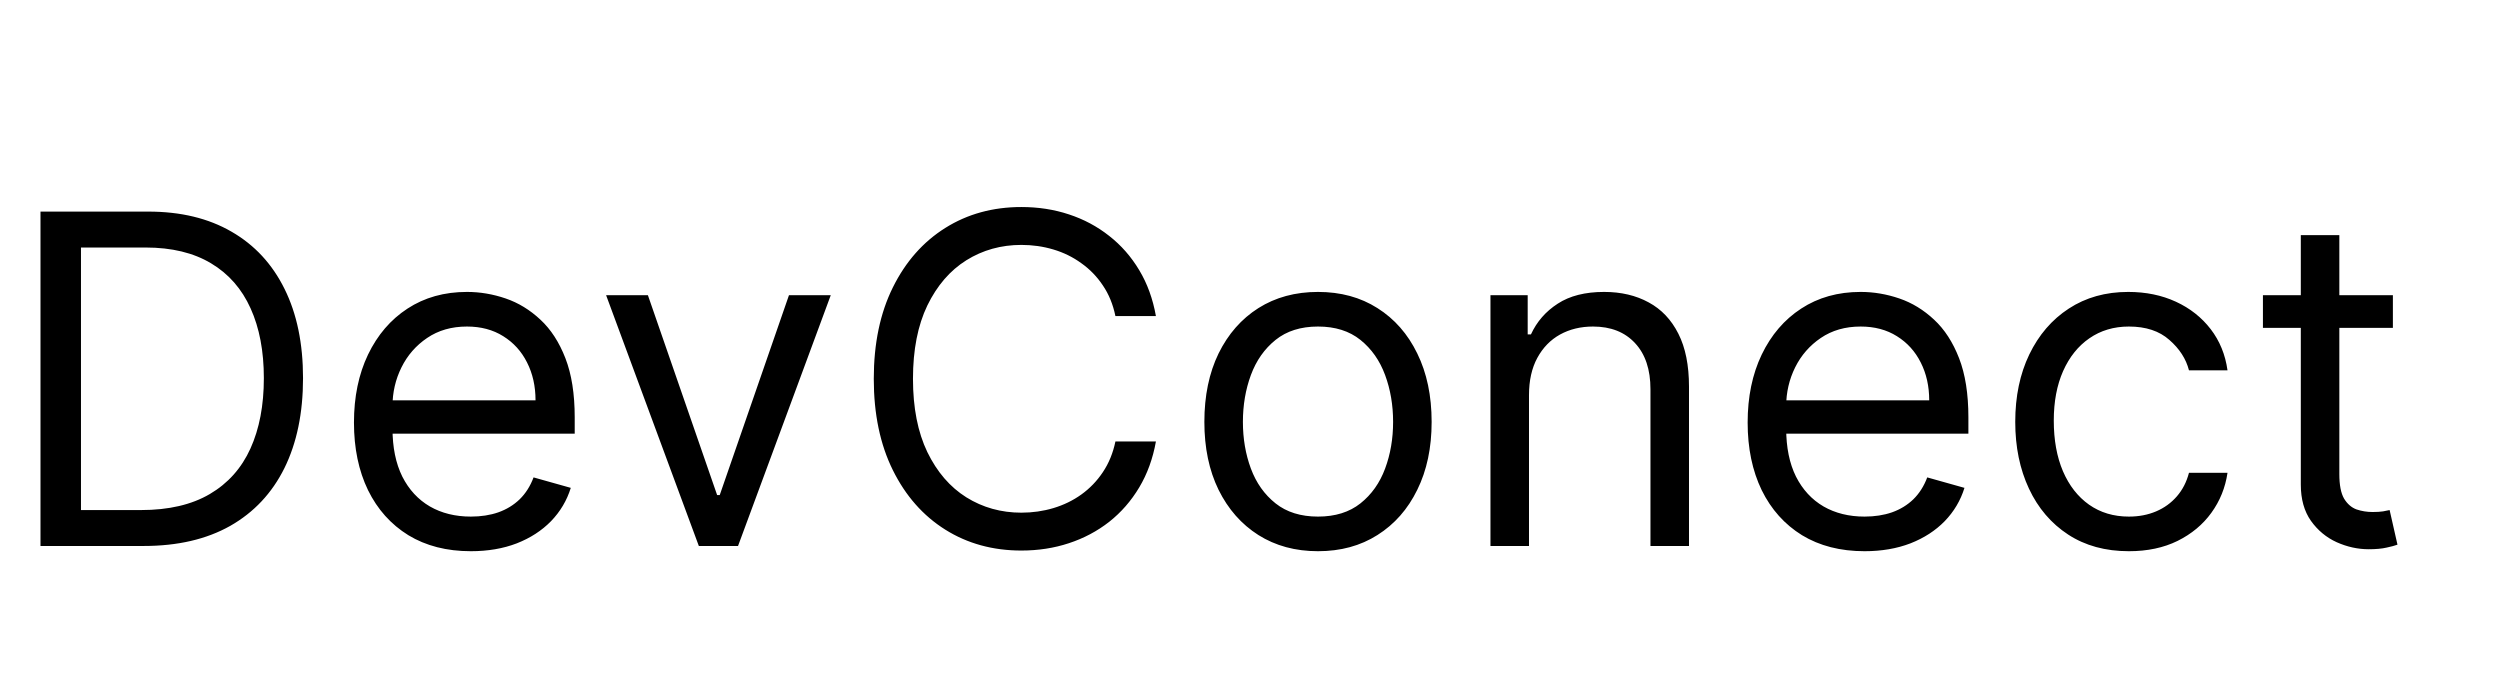
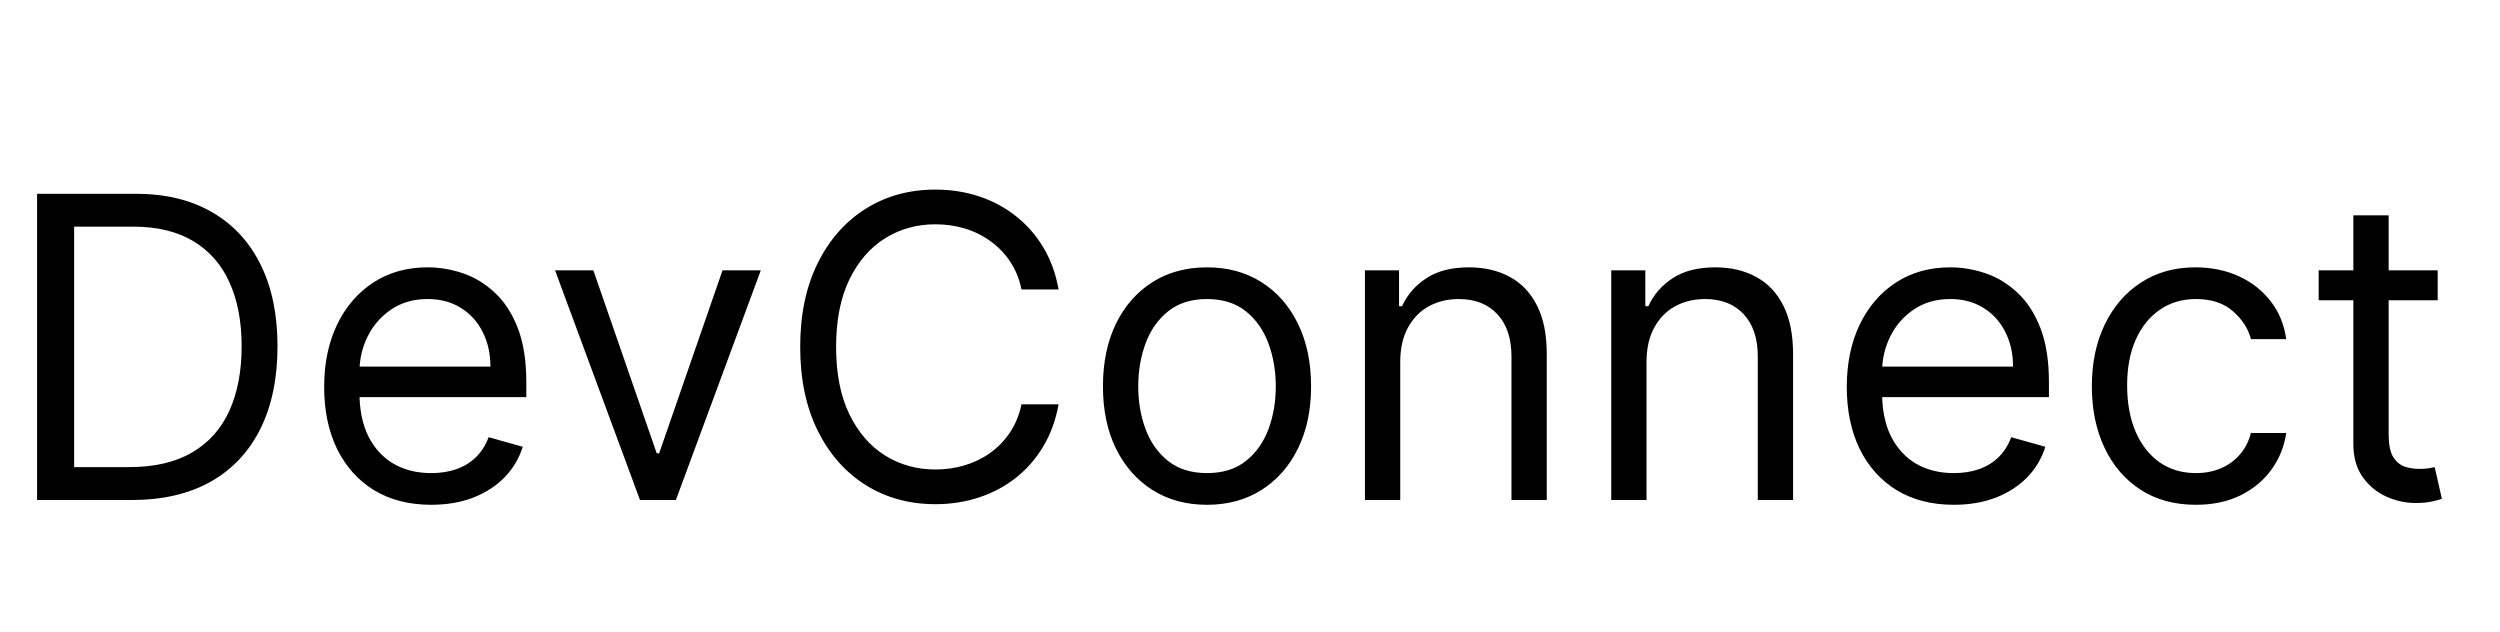
- <svg xmlns="http://www.w3.org/2000/svg" width="174" height="48" viewBox="0 0 174 48" fill="none">
-   <path d="M10 38H2.818V14.727H10.318C12.576 14.727 14.508 15.193 16.114 16.125C17.72 17.049 18.951 18.379 19.807 20.114C20.663 21.841 21.091 23.909 21.091 26.318C21.091 28.742 20.659 30.829 19.796 32.58C18.932 34.322 17.674 35.663 16.023 36.602C14.371 37.534 12.364 38 10 38ZM5.636 35.5H9.818C11.742 35.5 13.337 35.129 14.602 34.386C15.867 33.644 16.811 32.587 17.432 31.216C18.053 29.845 18.364 28.212 18.364 26.318C18.364 24.439 18.057 22.822 17.443 21.466C16.829 20.102 15.913 19.057 14.693 18.329C13.473 17.595 11.954 17.227 10.136 17.227H5.636V35.5ZM32.773 38.364C31.091 38.364 29.64 37.992 28.421 37.25C27.208 36.5 26.273 35.455 25.614 34.114C24.962 32.765 24.636 31.197 24.636 29.409C24.636 27.621 24.962 26.046 25.614 24.682C26.273 23.311 27.189 22.242 28.364 21.477C29.546 20.704 30.924 20.318 32.5 20.318C33.409 20.318 34.307 20.47 35.193 20.773C36.08 21.076 36.886 21.568 37.614 22.25C38.341 22.924 38.92 23.818 39.352 24.932C39.784 26.046 40 27.417 40 29.046V30.182H26.546V27.864H37.273C37.273 26.879 37.076 26 36.682 25.227C36.295 24.454 35.742 23.845 35.023 23.398C34.311 22.951 33.47 22.727 32.5 22.727C31.432 22.727 30.508 22.992 29.727 23.523C28.954 24.046 28.36 24.727 27.943 25.568C27.526 26.409 27.318 27.311 27.318 28.273V29.818C27.318 31.136 27.546 32.254 28 33.17C28.462 34.08 29.102 34.773 29.921 35.25C30.739 35.72 31.689 35.955 32.773 35.955C33.477 35.955 34.114 35.856 34.682 35.659C35.258 35.455 35.754 35.151 36.17 34.75C36.587 34.341 36.909 33.833 37.136 33.227L39.727 33.955C39.455 34.833 38.996 35.606 38.352 36.273C37.708 36.932 36.913 37.447 35.966 37.818C35.019 38.182 33.955 38.364 32.773 38.364ZM57.821 20.546L51.367 38H48.639L42.185 20.546H45.094L49.912 34.455H50.094L54.912 20.546H57.821ZM80.452 22H77.633C77.467 21.189 77.175 20.477 76.758 19.864C76.349 19.25 75.849 18.735 75.258 18.318C74.675 17.894 74.028 17.576 73.315 17.364C72.603 17.151 71.861 17.046 71.088 17.046C69.679 17.046 68.403 17.401 67.258 18.114C66.122 18.826 65.217 19.875 64.543 21.261C63.876 22.648 63.543 24.349 63.543 26.364C63.543 28.379 63.876 30.079 64.543 31.466C65.217 32.852 66.122 33.901 67.258 34.614C68.403 35.326 69.679 35.682 71.088 35.682C71.861 35.682 72.603 35.576 73.315 35.364C74.028 35.151 74.675 34.837 75.258 34.42C75.849 33.996 76.349 33.477 76.758 32.864C77.175 32.242 77.467 31.53 77.633 30.727H80.452C80.24 31.917 79.853 32.981 79.293 33.92C78.732 34.86 78.035 35.659 77.202 36.318C76.368 36.97 75.433 37.466 74.395 37.807C73.365 38.148 72.262 38.318 71.088 38.318C69.103 38.318 67.338 37.833 65.793 36.864C64.247 35.894 63.031 34.515 62.145 32.727C61.258 30.939 60.815 28.818 60.815 26.364C60.815 23.909 61.258 21.788 62.145 20C63.031 18.212 64.247 16.833 65.793 15.864C67.338 14.894 69.103 14.409 71.088 14.409C72.262 14.409 73.365 14.579 74.395 14.921C75.433 15.261 76.368 15.761 77.202 16.421C78.035 17.072 78.732 17.867 79.293 18.807C79.853 19.739 80.24 20.803 80.452 22ZM91.733 38.364C90.157 38.364 88.775 37.989 87.585 37.239C86.403 36.489 85.479 35.439 84.812 34.091C84.153 32.742 83.824 31.167 83.824 29.364C83.824 27.546 84.153 25.958 84.812 24.602C85.479 23.246 86.403 22.193 87.585 21.443C88.775 20.693 90.157 20.318 91.733 20.318C93.309 20.318 94.688 20.693 95.869 21.443C97.059 22.193 97.983 23.246 98.642 24.602C99.309 25.958 99.642 27.546 99.642 29.364C99.642 31.167 99.309 32.742 98.642 34.091C97.983 35.439 97.059 36.489 95.869 37.239C94.688 37.989 93.309 38.364 91.733 38.364ZM91.733 35.955C92.93 35.955 93.915 35.648 94.688 35.034C95.46 34.42 96.032 33.614 96.403 32.614C96.775 31.614 96.96 30.53 96.96 29.364C96.96 28.197 96.775 27.11 96.403 26.102C96.032 25.095 95.46 24.28 94.688 23.659C93.915 23.038 92.93 22.727 91.733 22.727C90.536 22.727 89.551 23.038 88.778 23.659C88.006 24.28 87.434 25.095 87.062 26.102C86.691 27.11 86.506 28.197 86.506 29.364C86.506 30.53 86.691 31.614 87.062 32.614C87.434 33.614 88.006 34.42 88.778 35.034C89.551 35.648 90.536 35.955 91.733 35.955ZM106.418 27.5V38H103.736V20.546H106.327V23.273H106.554C106.963 22.386 107.584 21.674 108.418 21.136C109.251 20.591 110.327 20.318 111.645 20.318C112.827 20.318 113.861 20.561 114.747 21.046C115.634 21.523 116.323 22.25 116.815 23.227C117.308 24.197 117.554 25.424 117.554 26.909V38H114.872V27.091C114.872 25.72 114.516 24.651 113.804 23.886C113.092 23.114 112.115 22.727 110.872 22.727C110.016 22.727 109.251 22.913 108.577 23.284C107.91 23.655 107.384 24.197 106.997 24.909C106.611 25.621 106.418 26.485 106.418 27.5ZM129.773 38.364C128.091 38.364 126.64 37.992 125.42 37.25C124.208 36.5 123.273 35.455 122.614 34.114C121.962 32.765 121.636 31.197 121.636 29.409C121.636 27.621 121.962 26.046 122.614 24.682C123.273 23.311 124.189 22.242 125.364 21.477C126.545 20.704 127.924 20.318 129.5 20.318C130.409 20.318 131.307 20.47 132.193 20.773C133.08 21.076 133.886 21.568 134.614 22.25C135.341 22.924 135.92 23.818 136.352 24.932C136.784 26.046 137 27.417 137 29.046V30.182H123.545V27.864H134.273C134.273 26.879 134.076 26 133.682 25.227C133.295 24.454 132.742 23.845 132.023 23.398C131.311 22.951 130.47 22.727 129.5 22.727C128.432 22.727 127.508 22.992 126.727 23.523C125.955 24.046 125.36 24.727 124.943 25.568C124.527 26.409 124.318 27.311 124.318 28.273V29.818C124.318 31.136 124.545 32.254 125 33.17C125.462 34.08 126.102 34.773 126.92 35.25C127.739 35.72 128.689 35.955 129.773 35.955C130.477 35.955 131.114 35.856 131.682 35.659C132.258 35.455 132.754 35.151 133.17 34.75C133.587 34.341 133.909 33.833 134.136 33.227L136.727 33.955C136.455 34.833 135.996 35.606 135.352 36.273C134.708 36.932 133.913 37.447 132.966 37.818C132.019 38.182 130.955 38.364 129.773 38.364ZM148.17 38.364C146.534 38.364 145.125 37.977 143.943 37.205C142.761 36.432 141.852 35.367 141.216 34.011C140.58 32.655 140.261 31.106 140.261 29.364C140.261 27.591 140.587 26.026 141.239 24.671C141.898 23.307 142.814 22.242 143.989 21.477C145.17 20.704 146.549 20.318 148.125 20.318C149.352 20.318 150.458 20.546 151.443 21C152.428 21.454 153.235 22.091 153.864 22.909C154.492 23.727 154.883 24.682 155.034 25.773H152.352C152.148 24.977 151.693 24.273 150.989 23.659C150.292 23.038 149.352 22.727 148.17 22.727C147.125 22.727 146.208 23 145.42 23.546C144.64 24.083 144.03 24.845 143.591 25.829C143.159 26.807 142.943 27.954 142.943 29.273C142.943 30.621 143.155 31.796 143.58 32.795C144.011 33.795 144.617 34.572 145.398 35.125C146.186 35.678 147.11 35.955 148.17 35.955C148.867 35.955 149.5 35.833 150.068 35.591C150.636 35.349 151.117 35 151.511 34.545C151.905 34.091 152.186 33.545 152.352 32.909H155.034C154.883 33.939 154.508 34.867 153.909 35.693C153.318 36.511 152.534 37.163 151.557 37.648C150.587 38.125 149.458 38.364 148.17 38.364ZM166.545 20.546V22.818H157.5V20.546H166.545ZM160.136 16.364H162.818V33C162.818 33.758 162.928 34.326 163.148 34.705C163.375 35.076 163.663 35.326 164.011 35.455C164.367 35.576 164.742 35.636 165.136 35.636C165.432 35.636 165.674 35.621 165.864 35.591C166.053 35.553 166.205 35.523 166.318 35.5L166.864 37.909C166.682 37.977 166.428 38.045 166.102 38.114C165.777 38.189 165.364 38.227 164.864 38.227C164.106 38.227 163.364 38.064 162.636 37.739C161.917 37.413 161.318 36.917 160.841 36.25C160.371 35.583 160.136 34.742 160.136 33.727V16.364Z" fill="black" />
+ <svg xmlns="http://www.w3.org/2000/svg" width="190" height="48" viewBox="0 0 190 48" fill="none">
+   <path d="M10 38H2.818V14.727H10.318C12.576 14.727 14.508 15.193 16.114 16.125C17.72 17.049 18.951 18.379 19.807 20.114C20.663 21.841 21.091 23.909 21.091 26.318C21.091 28.742 20.659 30.829 19.796 32.58C18.932 34.322 17.674 35.663 16.023 36.602C14.371 37.534 12.364 38 10 38ZM5.636 35.5H9.818C11.742 35.5 13.337 35.129 14.602 34.386C15.867 33.644 16.811 32.587 17.432 31.216C18.053 29.845 18.364 28.212 18.364 26.318C18.364 24.439 18.057 22.822 17.443 21.466C16.829 20.102 15.913 19.057 14.693 18.329C13.473 17.595 11.954 17.227 10.136 17.227H5.636V35.5ZM32.773 38.364C31.091 38.364 29.64 37.992 28.421 37.25C27.208 36.5 26.273 35.455 25.614 34.114C24.962 32.765 24.636 31.197 24.636 29.409C24.636 27.621 24.962 26.046 25.614 24.682C26.273 23.311 27.189 22.242 28.364 21.477C29.546 20.704 30.924 20.318 32.5 20.318C33.409 20.318 34.307 20.47 35.193 20.773C36.08 21.076 36.886 21.568 37.614 22.25C38.341 22.924 38.92 23.818 39.352 24.932C39.784 26.046 40 27.417 40 29.046V30.182H26.546V27.864H37.273C37.273 26.879 37.076 26 36.682 25.227C36.295 24.454 35.742 23.845 35.023 23.398C34.311 22.951 33.47 22.727 32.5 22.727C31.432 22.727 30.508 22.992 29.727 23.523C28.954 24.046 28.36 24.727 27.943 25.568C27.526 26.409 27.318 27.311 27.318 28.273V29.818C27.318 31.136 27.546 32.254 28 33.17C28.462 34.08 29.102 34.773 29.921 35.25C30.739 35.72 31.689 35.955 32.773 35.955C33.477 35.955 34.114 35.856 34.682 35.659C35.258 35.455 35.754 35.151 36.17 34.75C36.587 34.341 36.909 33.833 37.136 33.227L39.727 33.955C39.455 34.833 38.996 35.606 38.352 36.273C37.708 36.932 36.913 37.447 35.966 37.818C35.019 38.182 33.955 38.364 32.773 38.364ZM57.821 20.546L51.367 38H48.639L42.185 20.546H45.094L49.912 34.455H50.094L54.912 20.546H57.821ZM80.452 22H77.633C77.467 21.189 77.175 20.477 76.758 19.864C76.349 19.25 75.849 18.735 75.258 18.318C74.675 17.894 74.028 17.576 73.315 17.364C72.603 17.151 71.861 17.046 71.088 17.046C69.679 17.046 68.403 17.401 67.258 18.114C66.122 18.826 65.217 19.875 64.543 21.261C63.876 22.648 63.543 24.349 63.543 26.364C63.543 28.379 63.876 30.079 64.543 31.466C65.217 32.852 66.122 33.901 67.258 34.614C68.403 35.326 69.679 35.682 71.088 35.682C71.861 35.682 72.603 35.576 73.315 35.364C74.028 35.151 74.675 34.837 75.258 34.42C75.849 33.996 76.349 33.477 76.758 32.864C77.175 32.242 77.467 31.53 77.633 30.727H80.452C80.24 31.917 79.853 32.981 79.293 33.92C78.732 34.86 78.035 35.659 77.202 36.318C76.368 36.97 75.433 37.466 74.395 37.807C73.365 38.148 72.262 38.318 71.088 38.318C69.103 38.318 67.338 37.833 65.793 36.864C64.247 35.894 63.031 34.515 62.145 32.727C61.258 30.939 60.815 28.818 60.815 26.364C60.815 23.909 61.258 21.788 62.145 20C63.031 18.212 64.247 16.833 65.793 15.864C67.338 14.894 69.103 14.409 71.088 14.409C72.262 14.409 73.365 14.579 74.395 14.921C75.433 15.261 76.368 15.761 77.202 16.421C78.035 17.072 78.732 17.867 79.293 18.807C79.853 19.739 80.24 20.803 80.452 22ZM91.733 38.364C90.157 38.364 88.775 37.989 87.585 37.239C86.403 36.489 85.479 35.439 84.812 34.091C84.153 32.742 83.824 31.167 83.824 29.364C83.824 27.546 84.153 25.958 84.812 24.602C85.479 23.246 86.403 22.193 87.585 21.443C88.775 20.693 90.157 20.318 91.733 20.318C93.309 20.318 94.688 20.693 95.869 21.443C97.059 22.193 97.983 23.246 98.642 24.602C99.309 25.958 99.642 27.546 99.642 29.364C99.642 31.167 99.309 32.742 98.642 34.091C97.983 35.439 97.059 36.489 95.869 37.239C94.688 37.989 93.309 38.364 91.733 38.364ZM91.733 35.955C92.93 35.955 93.915 35.648 94.688 35.034C95.46 34.42 96.032 33.614 96.403 32.614C96.775 31.614 96.96 30.53 96.96 29.364C96.96 28.197 96.775 27.11 96.403 26.102C96.032 25.095 95.46 24.28 94.688 23.659C93.915 23.038 92.93 22.727 91.733 22.727C90.536 22.727 89.551 23.038 88.778 23.659C88.006 24.28 87.434 25.095 87.062 26.102C86.691 27.11 86.506 28.197 86.506 29.364C86.506 30.53 86.691 31.614 87.062 32.614C87.434 33.614 88.006 34.42 88.778 35.034C89.551 35.648 90.536 35.955 91.733 35.955ZM106.418 27.5V38H103.736V20.546H106.327V23.273H106.554C106.963 22.386 107.584 21.674 108.418 21.136C109.251 20.591 110.327 20.318 111.645 20.318C112.827 20.318 113.861 20.561 114.747 21.046C115.634 21.523 116.323 22.25 116.815 23.227C117.308 24.197 117.554 25.424 117.554 26.909V38H114.872V27.091C114.872 25.72 114.516 24.651 113.804 23.886C113.092 23.114 112.115 22.727 110.872 22.727C110.016 22.727 109.251 22.913 108.577 23.284C107.91 23.655 107.384 24.197 106.997 24.909C106.611 25.621 106.418 26.485 106.418 27.5ZM125.136 27.5V38H122.455V20.546H125.045V23.273H125.273C125.682 22.386 126.303 21.674 127.136 21.136C127.97 20.591 129.045 20.318 130.364 20.318C131.545 20.318 132.58 20.561 133.466 21.046C134.352 21.523 135.042 22.25 135.534 23.227C136.027 24.197 136.273 25.424 136.273 26.909V38H133.591V27.091C133.591 25.72 133.235 24.651 132.523 23.886C131.811 23.114 130.833 22.727 129.591 22.727C128.735 22.727 127.97 22.913 127.295 23.284C126.629 23.655 126.102 24.197 125.716 24.909C125.33 25.621 125.136 26.485 125.136 27.5ZM148.491 38.364C146.81 38.364 145.359 37.992 144.139 37.25C142.927 36.5 141.991 35.455 141.332 34.114C140.681 32.765 140.355 31.197 140.355 29.409C140.355 27.621 140.681 26.046 141.332 24.682C141.991 23.311 142.908 22.242 144.082 21.477C145.264 20.704 146.643 20.318 148.219 20.318C149.128 20.318 150.026 20.47 150.912 20.773C151.798 21.076 152.605 21.568 153.332 22.25C154.06 22.924 154.639 23.818 155.071 24.932C155.503 26.046 155.719 27.417 155.719 29.046V30.182H142.264V27.864H152.991C152.991 26.879 152.795 26 152.401 25.227C152.014 24.454 151.461 23.845 150.741 23.398C150.029 22.951 149.188 22.727 148.219 22.727C147.151 22.727 146.226 22.992 145.446 23.523C144.673 24.046 144.079 24.727 143.662 25.568C143.245 26.409 143.037 27.311 143.037 28.273V29.818C143.037 31.136 143.264 32.254 143.719 33.17C144.181 34.08 144.821 34.773 145.639 35.25C146.457 35.72 147.408 35.955 148.491 35.955C149.196 35.955 149.832 35.856 150.401 35.659C150.976 35.455 151.473 35.151 151.889 34.75C152.306 34.341 152.628 33.833 152.855 33.227L155.446 33.955C155.173 34.833 154.715 35.606 154.071 36.273C153.427 36.932 152.632 37.447 151.685 37.818C150.738 38.182 149.673 38.364 148.491 38.364ZM166.889 38.364C165.253 38.364 163.844 37.977 162.662 37.205C161.48 36.432 160.571 35.367 159.935 34.011C159.298 32.655 158.98 31.106 158.98 29.364C158.98 27.591 159.306 26.026 159.957 24.671C160.616 23.307 161.533 22.242 162.707 21.477C163.889 20.704 165.268 20.318 166.844 20.318C168.071 20.318 169.177 20.546 170.162 21C171.147 21.454 171.954 22.091 172.582 22.909C173.211 23.727 173.601 24.682 173.753 25.773H171.071C170.866 24.977 170.412 24.273 169.707 23.659C169.01 23.038 168.071 22.727 166.889 22.727C165.844 22.727 164.927 23 164.139 23.546C163.359 24.083 162.749 24.845 162.31 25.829C161.878 26.807 161.662 27.954 161.662 29.273C161.662 30.621 161.874 31.796 162.298 32.795C162.73 33.795 163.336 34.572 164.116 35.125C164.904 35.678 165.829 35.955 166.889 35.955C167.586 35.955 168.219 35.833 168.787 35.591C169.355 35.349 169.836 35 170.23 34.545C170.624 34.091 170.904 33.545 171.071 32.909H173.753C173.601 33.939 173.226 34.867 172.628 35.693C172.037 36.511 171.253 37.163 170.276 37.648C169.306 38.125 168.177 38.364 166.889 38.364ZM185.264 20.546V22.818H176.219V20.546H185.264ZM178.855 16.364H181.537V33C181.537 33.758 181.647 34.326 181.866 34.705C182.094 35.076 182.382 35.326 182.73 35.455C183.086 35.576 183.461 35.636 183.855 35.636C184.151 35.636 184.393 35.621 184.582 35.591C184.772 35.553 184.923 35.523 185.037 35.5L185.582 37.909C185.401 37.977 185.147 38.045 184.821 38.114C184.495 38.189 184.082 38.227 183.582 38.227C182.825 38.227 182.082 38.064 181.355 37.739C180.635 37.413 180.037 36.917 179.56 36.25C179.09 35.583 178.855 34.742 178.855 33.727V16.364Z" fill="black" />
</svg>
